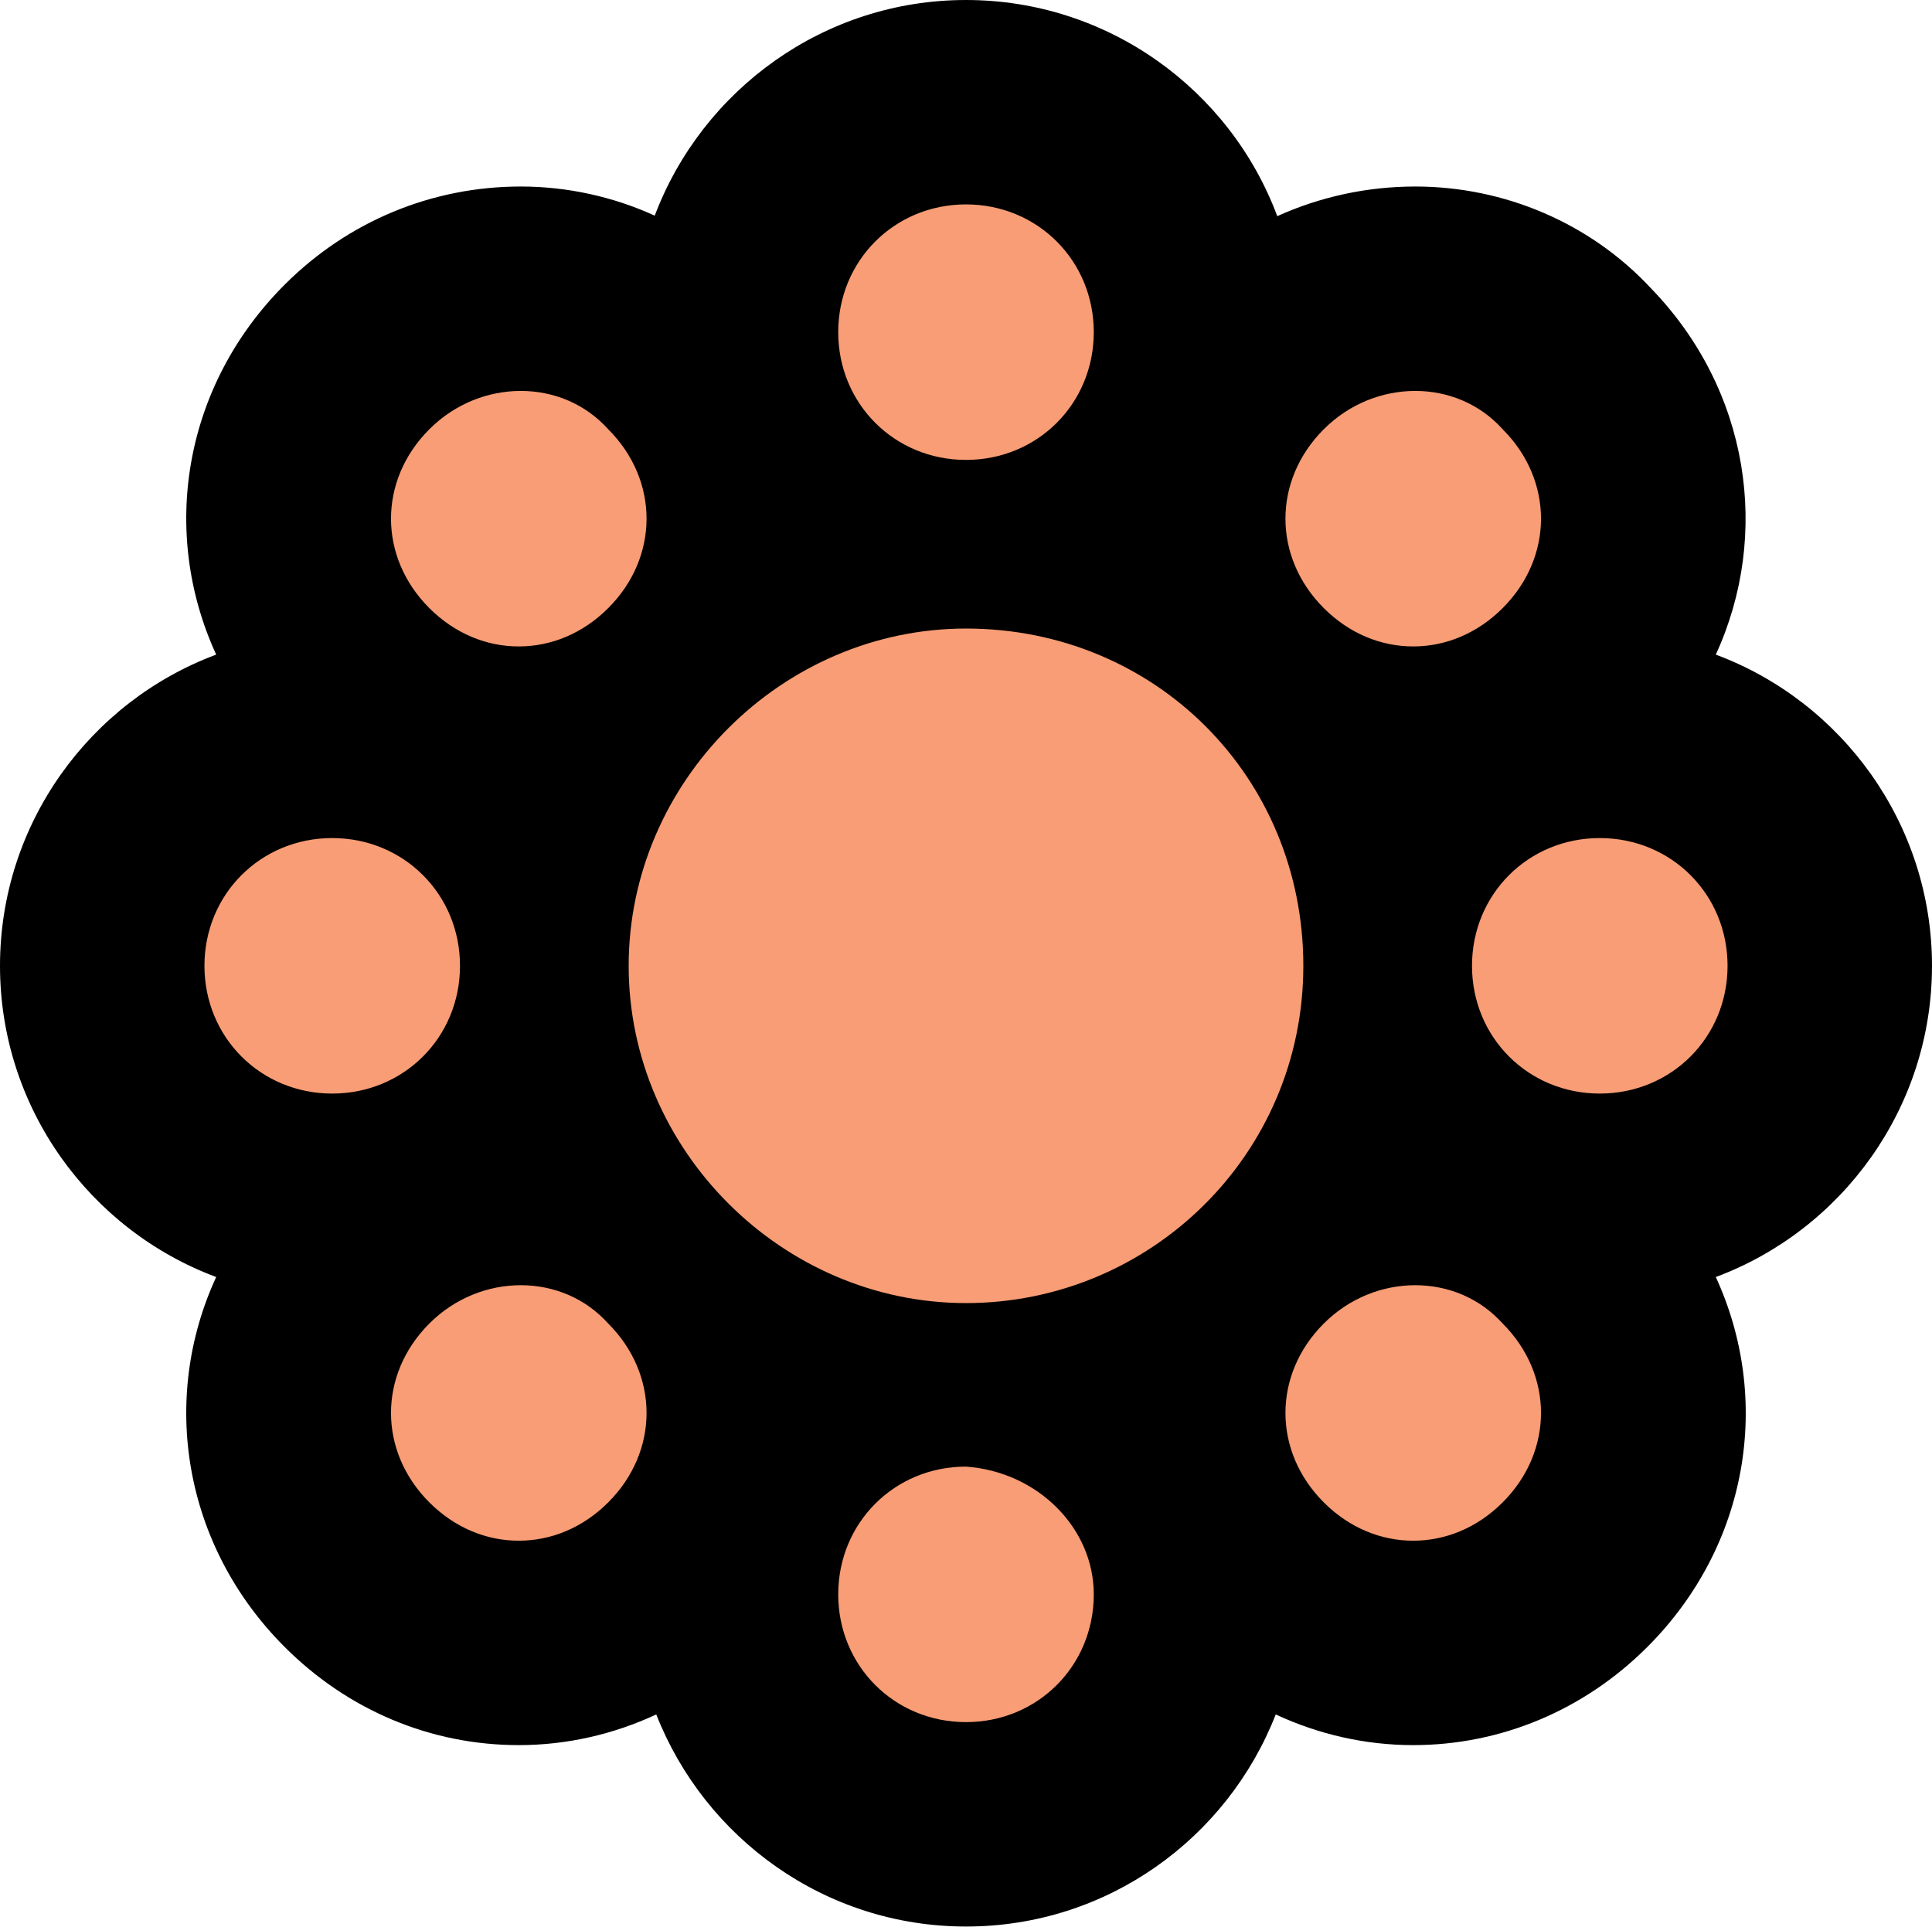
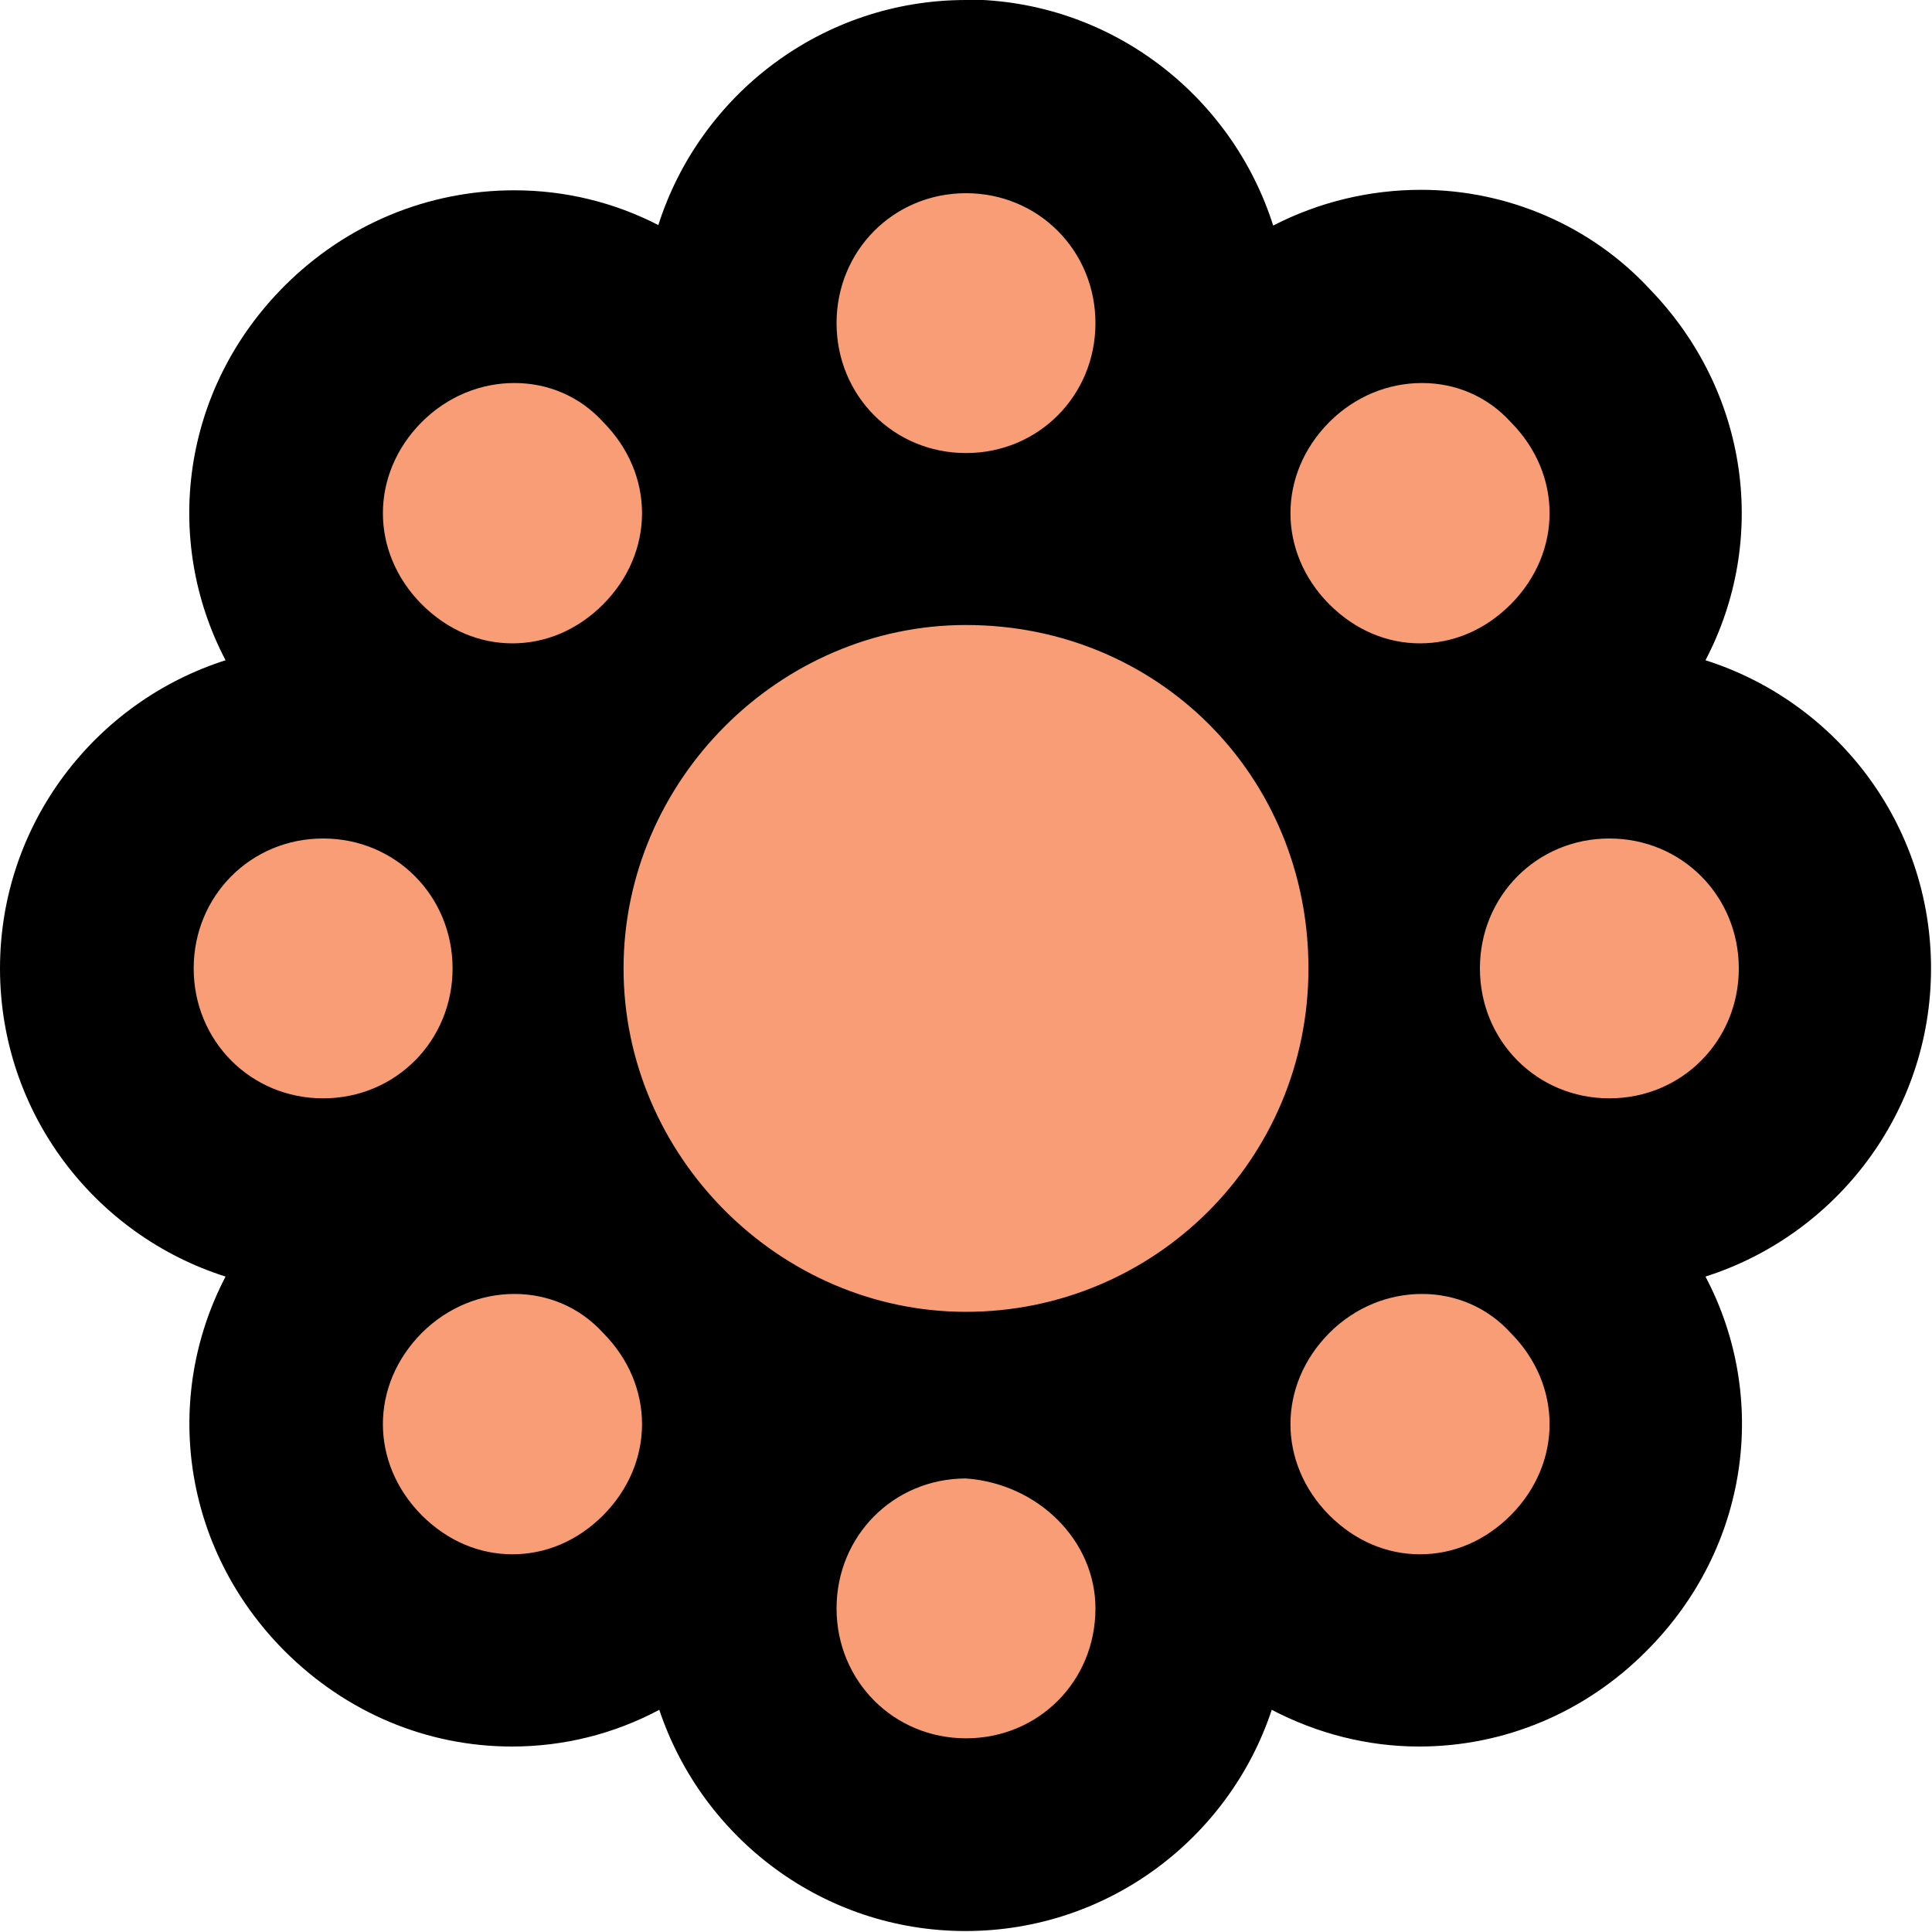
- <svg xmlns="http://www.w3.org/2000/svg" id="Layer_1" data-name="Layer 1" viewBox="0 0 37.8 37.7">
+ <svg xmlns="http://www.w3.org/2000/svg" id="Layer_1" data-name="Layer 1" viewBox="0 0 40 40">
  <defs>
    <style>
      .cls-1 {
        fill: #f89d75;
      }
    </style>
  </defs>
-   <path class="cls-1" d="m18.9,35.7c-2.52,0-4.5-1.98-4.5-4.5,0-1.74.94-3.22,2.35-3.97-.83-.22-1.62-.55-2.34-.99.15.45.24.93.24,1.41,0,1.18-.47,2.3-1.34,3.16s-1.98,1.34-3.16,1.34-2.3-.47-3.16-1.34c-1.77-1.77-1.77-4.55,0-6.33.86-.86,2-1.34,3.2-1.34.47,0,.93.08,1.37.22-.46-.75-.8-1.58-1.02-2.45-.73,1.48-2.25,2.48-4.04,2.48-2.52,0-4.5-1.98-4.5-4.5s1.98-4.5,4.5-4.5c1.79,0,3.31,1,4.04,2.48.21-.88.56-1.71,1.03-2.47-.45.15-.93.24-1.41.24-1.18,0-2.3-.47-3.16-1.34-1.77-1.77-1.77-4.55,0-6.33.86-.86,2-1.34,3.2-1.34s2.35.5,3.16,1.37c.84.86,1.3,1.97,1.3,3.13,0,.49-.08.96-.24,1.41.75-.46,1.58-.81,2.47-1.03-1.48-.73-2.48-2.25-2.48-4.04,0-2.52,1.98-4.5,4.5-4.5s4.5,1.98,4.5,4.5c0,1.79-.99,3.3-2.47,4.03.88.2,1.7.54,2.44.99-.51-1.54-.13-3.28,1.11-4.53.86-.86,2-1.34,3.2-1.34s2.35.5,3.16,1.37c1.74,1.78,1.73,4.53-.04,6.29-.86.86-1.98,1.34-3.16,1.34-.47,0-.93-.07-1.36-.22.44.74.78,1.56.98,2.44.73-1.48,2.24-2.47,4.03-2.47,2.52,0,4.5,1.98,4.5,4.5s-1.98,4.5-4.5,4.5c-1.79,0-3.31-1-4.04-2.48-.21.89-.56,1.72-1.03,2.48.46-.16.96-.24,1.46-.24,1.21,0,2.35.5,3.16,1.37,1.74,1.78,1.73,4.53-.04,6.29-.86.86-1.98,1.34-3.16,1.34s-2.3-.47-3.16-1.34-1.34-1.98-1.34-3.16c0-.49.08-.96.24-1.42-.74.46-1.56.8-2.43,1.02,1.46.77,2.44,2.27,2.44,3.95,0,2.52-1.98,4.5-4.5,4.5Z" />
-   <path d="m18.9,4c1.4,0,2.5,1.1,2.5,2.5s-1.1,2.5-2.5,2.5-2.5-1.1-2.5-2.5,1.1-2.5,2.5-2.5m8.79,3.65c.64,0,1.26.25,1.71.75,1,1,1,2.5,0,3.5-.5.5-1.12.75-1.75.75s-1.25-.25-1.75-.75c-1-1-1-2.5,0-3.5.5-.5,1.15-.75,1.79-.75m-17.5,0c.64,0,1.26.25,1.71.75,1,1,1,2.5,0,3.5-.5.5-1.12.75-1.75.75s-1.25-.25-1.75-.75c-1-1-1-2.5,0-3.5.5-.5,1.15-.75,1.79-.75m8.71,4.65c3.7,0,6.6,2.9,6.6,6.6s-3,6.6-6.6,6.6-6.6-3-6.6-6.6,3-6.6,6.6-6.6m12.4,4.1c1.4,0,2.5,1.1,2.5,2.5s-1.1,2.5-2.5,2.5-2.5-1.1-2.5-2.5,1.1-2.5,2.5-2.5m-24.8,0c1.4,0,2.5,1.1,2.5,2.5s-1.1,2.5-2.5,2.5-2.5-1.1-2.5-2.5,1.1-2.5,2.5-2.5m21.19,8.75c.64,0,1.26.25,1.71.75,1,1,1,2.5,0,3.5-.5.5-1.12.75-1.75.75s-1.25-.25-1.75-.75c-1-1-1-2.5,0-3.5.5-.5,1.15-.75,1.79-.75m-17.5,0c.64,0,1.26.25,1.71.75,1,1,1,2.5,0,3.5-.5.5-1.12.75-1.75.75s-1.25-.25-1.75-.75c-1-1-1-2.5,0-3.5.5-.5,1.15-.75,1.79-.75m8.71,3.55c1.4.1,2.5,1.2,2.5,2.5,0,1.4-1.1,2.5-2.5,2.5s-2.5-1.1-2.5-2.5,1.1-2.5,2.5-2.5m0-28.7c-2.78,0-5.16,1.76-6.09,4.22-.81-.37-1.71-.57-2.62-.57-1.74,0-3.38.68-4.62,1.92-1.99,1.99-2.44,4.85-1.34,7.24-2.47.92-4.23,3.31-4.23,6.09s1.76,5.17,4.23,6.09c-1.1,2.38-.65,5.25,1.34,7.24,1.24,1.24,2.86,1.92,4.58,1.92.94,0,1.85-.21,2.69-.6.95,2.42,3.3,4.15,6.06,4.15s5.11-1.72,6.06-4.15c.84.39,1.75.6,2.69.6,1.71,0,3.34-.68,4.58-1.92,1.99-1.99,2.44-4.85,1.34-7.24,2.47-.92,4.23-3.31,4.23-6.09s-1.76-5.17-4.23-6.09c1.08-2.35.66-5.18-1.27-7.17-1.18-1.27-2.86-1.99-4.61-1.99-.94,0-1.86.2-2.7.58-.92-2.47-3.31-4.23-6.09-4.23h0Z" />
+   <path class="cls-1" d="m20,38c-2.63,0-4.68-2.06-4.68-4.69,0-1.97,1.16-3.63,2.84-4.33-1.2-.25-2.32-.74-3.3-1.41.79,1.72.47,3.78-.96,5.21-.9.9-2.07,1.4-3.3,1.4s-2.4-.5-3.3-1.4c-1.84-1.85-1.84-4.75,0-6.59.9-.9,2.08-1.4,3.34-1.4.64,0,1.27.14,1.85.39-.69-1.02-1.19-2.19-1.42-3.44-.66,1.78-2.35,3.01-4.38,3.01-2.63,0-4.68-2.06-4.68-4.69s2.06-4.69,4.68-4.69c2.03,0,3.72,1.23,4.38,3.01.24-1.27.74-2.44,1.44-3.47-.6.27-1.24.42-1.91.42-1.23,0-2.4-.5-3.3-1.4-1.84-1.85-1.84-4.75,0-6.6.9-.9,2.08-1.4,3.34-1.4s2.45.52,3.29,1.43c1.4,1.43,1.71,3.47.93,5.18,1.03-.71,2.21-1.21,3.48-1.45-1.78-.66-3.02-2.36-3.02-4.4,0-2.63,2.06-4.69,4.68-4.69s4.68,2.06,4.68,4.69c0,2.04-1.23,3.74-3.01,4.4,1.26.23,2.42.7,3.43,1.38-.75-1.7-.42-3.73.99-5.14.9-.9,2.08-1.4,3.34-1.4s2.45.52,3.29,1.43c1.81,1.85,1.79,4.72-.04,6.56-.9.9-2.07,1.4-3.3,1.4-.64,0-1.26-.13-1.84-.39.67,1.01,1.15,2.17,1.38,3.42.67-1.77,2.35-2.99,4.38-2.99,2.63,0,4.68,2.06,4.68,4.69s-2.06,4.69-4.68,4.69c-2.03,0-3.72-1.23-4.38-3.01-.24,1.27-.74,2.45-1.45,3.47.61-.28,1.27-.43,1.95-.43,1.25,0,2.45.52,3.29,1.43,1.81,1.85,1.79,4.72-.04,6.56-.9.9-2.07,1.4-3.3,1.4s-2.4-.5-3.29-1.4c-1.43-1.43-1.75-3.5-.96-5.21-1.01.69-2.16,1.19-3.4,1.43,1.74.73,2.95,2.4,2.95,4.31,0,2.63-2.06,4.69-4.68,4.69Z" />
+   <path d="m20,4c1.5,0,2.68,1.19,2.68,2.69s-1.18,2.69-2.68,2.69-2.68-1.19-2.68-2.69,1.18-2.69,2.68-2.69m9.44,3.93c.69,0,1.35.27,1.84.81,1.07,1.08,1.07,2.69,0,3.77-.54.54-1.2.81-1.88.81s-1.34-.27-1.88-.81c-1.07-1.08-1.07-2.69,0-3.77.54-.54,1.23-.81,1.92-.81m-18.79,0c.69,0,1.35.27,1.84.81,1.07,1.08,1.07,2.69,0,3.77-.54.54-1.2.81-1.88.81s-1.34-.27-1.88-.81c-1.07-1.08-1.07-2.69,0-3.77.54-.54,1.23-.81,1.92-.81m9.35,5.01c3.97,0,7.09,3.12,7.09,7.11s-3.22,7.11-7.09,7.11-7.09-3.23-7.09-7.11,3.22-7.11,7.09-7.11m13.32,4.42c1.5,0,2.68,1.19,2.68,2.69s-1.18,2.69-2.68,2.69-2.68-1.19-2.68-2.69,1.18-2.69,2.68-2.69m-26.63,0c1.5,0,2.68,1.19,2.68,2.69s-1.18,2.69-2.68,2.69-2.68-1.19-2.68-2.69,1.18-2.69,2.68-2.69m22.75,9.43c.69,0,1.35.27,1.84.81,1.07,1.08,1.07,2.69,0,3.77-.54.54-1.2.81-1.88.81s-1.34-.27-1.88-.81c-1.07-1.08-1.07-2.69,0-3.77.54-.54,1.23-.81,1.92-.81m-18.79,0c.69,0,1.35.27,1.84.81,1.07,1.08,1.07,2.69,0,3.77-.54.54-1.2.81-1.88.81s-1.34-.27-1.88-.81c-1.07-1.08-1.07-2.69,0-3.77.54-.54,1.23-.81,1.92-.81m9.35,3.82c1.5.11,2.68,1.29,2.68,2.69,0,1.51-1.18,2.69-2.68,2.69s-2.68-1.19-2.68-2.69,1.18-2.69,2.68-2.69m0-30.61c-2.98,0-5.51,1.96-6.37,4.66-.91-.47-1.93-.72-2.98-.72-1.79,0-3.48.7-4.76,1.98-2.13,2.13-2.53,5.25-1.22,7.75-2.7.86-4.67,3.39-4.67,6.38s1.96,5.52,4.67,6.38c-1.31,2.51-.9,5.62,1.22,7.75,1.28,1.28,2.95,1.98,4.71,1.98,1.07,0,2.11-.26,3.05-.76.89,2.66,3.39,4.58,6.34,4.58s5.46-1.92,6.34-4.58c.94.49,1.98.76,3.05.76,1.76,0,3.44-.7,4.71-1.98,2.13-2.13,2.54-5.25,1.22-7.75,2.7-.86,4.67-3.39,4.67-6.38s-1.96-5.52-4.67-6.38c1.3-2.48.91-5.55-1.15-7.68-1.21-1.31-2.94-2.06-4.74-2.06-1.08,0-2.13.26-3.06.74-.86-2.71-3.39-4.68-6.37-4.68h0Z" />
</svg>
